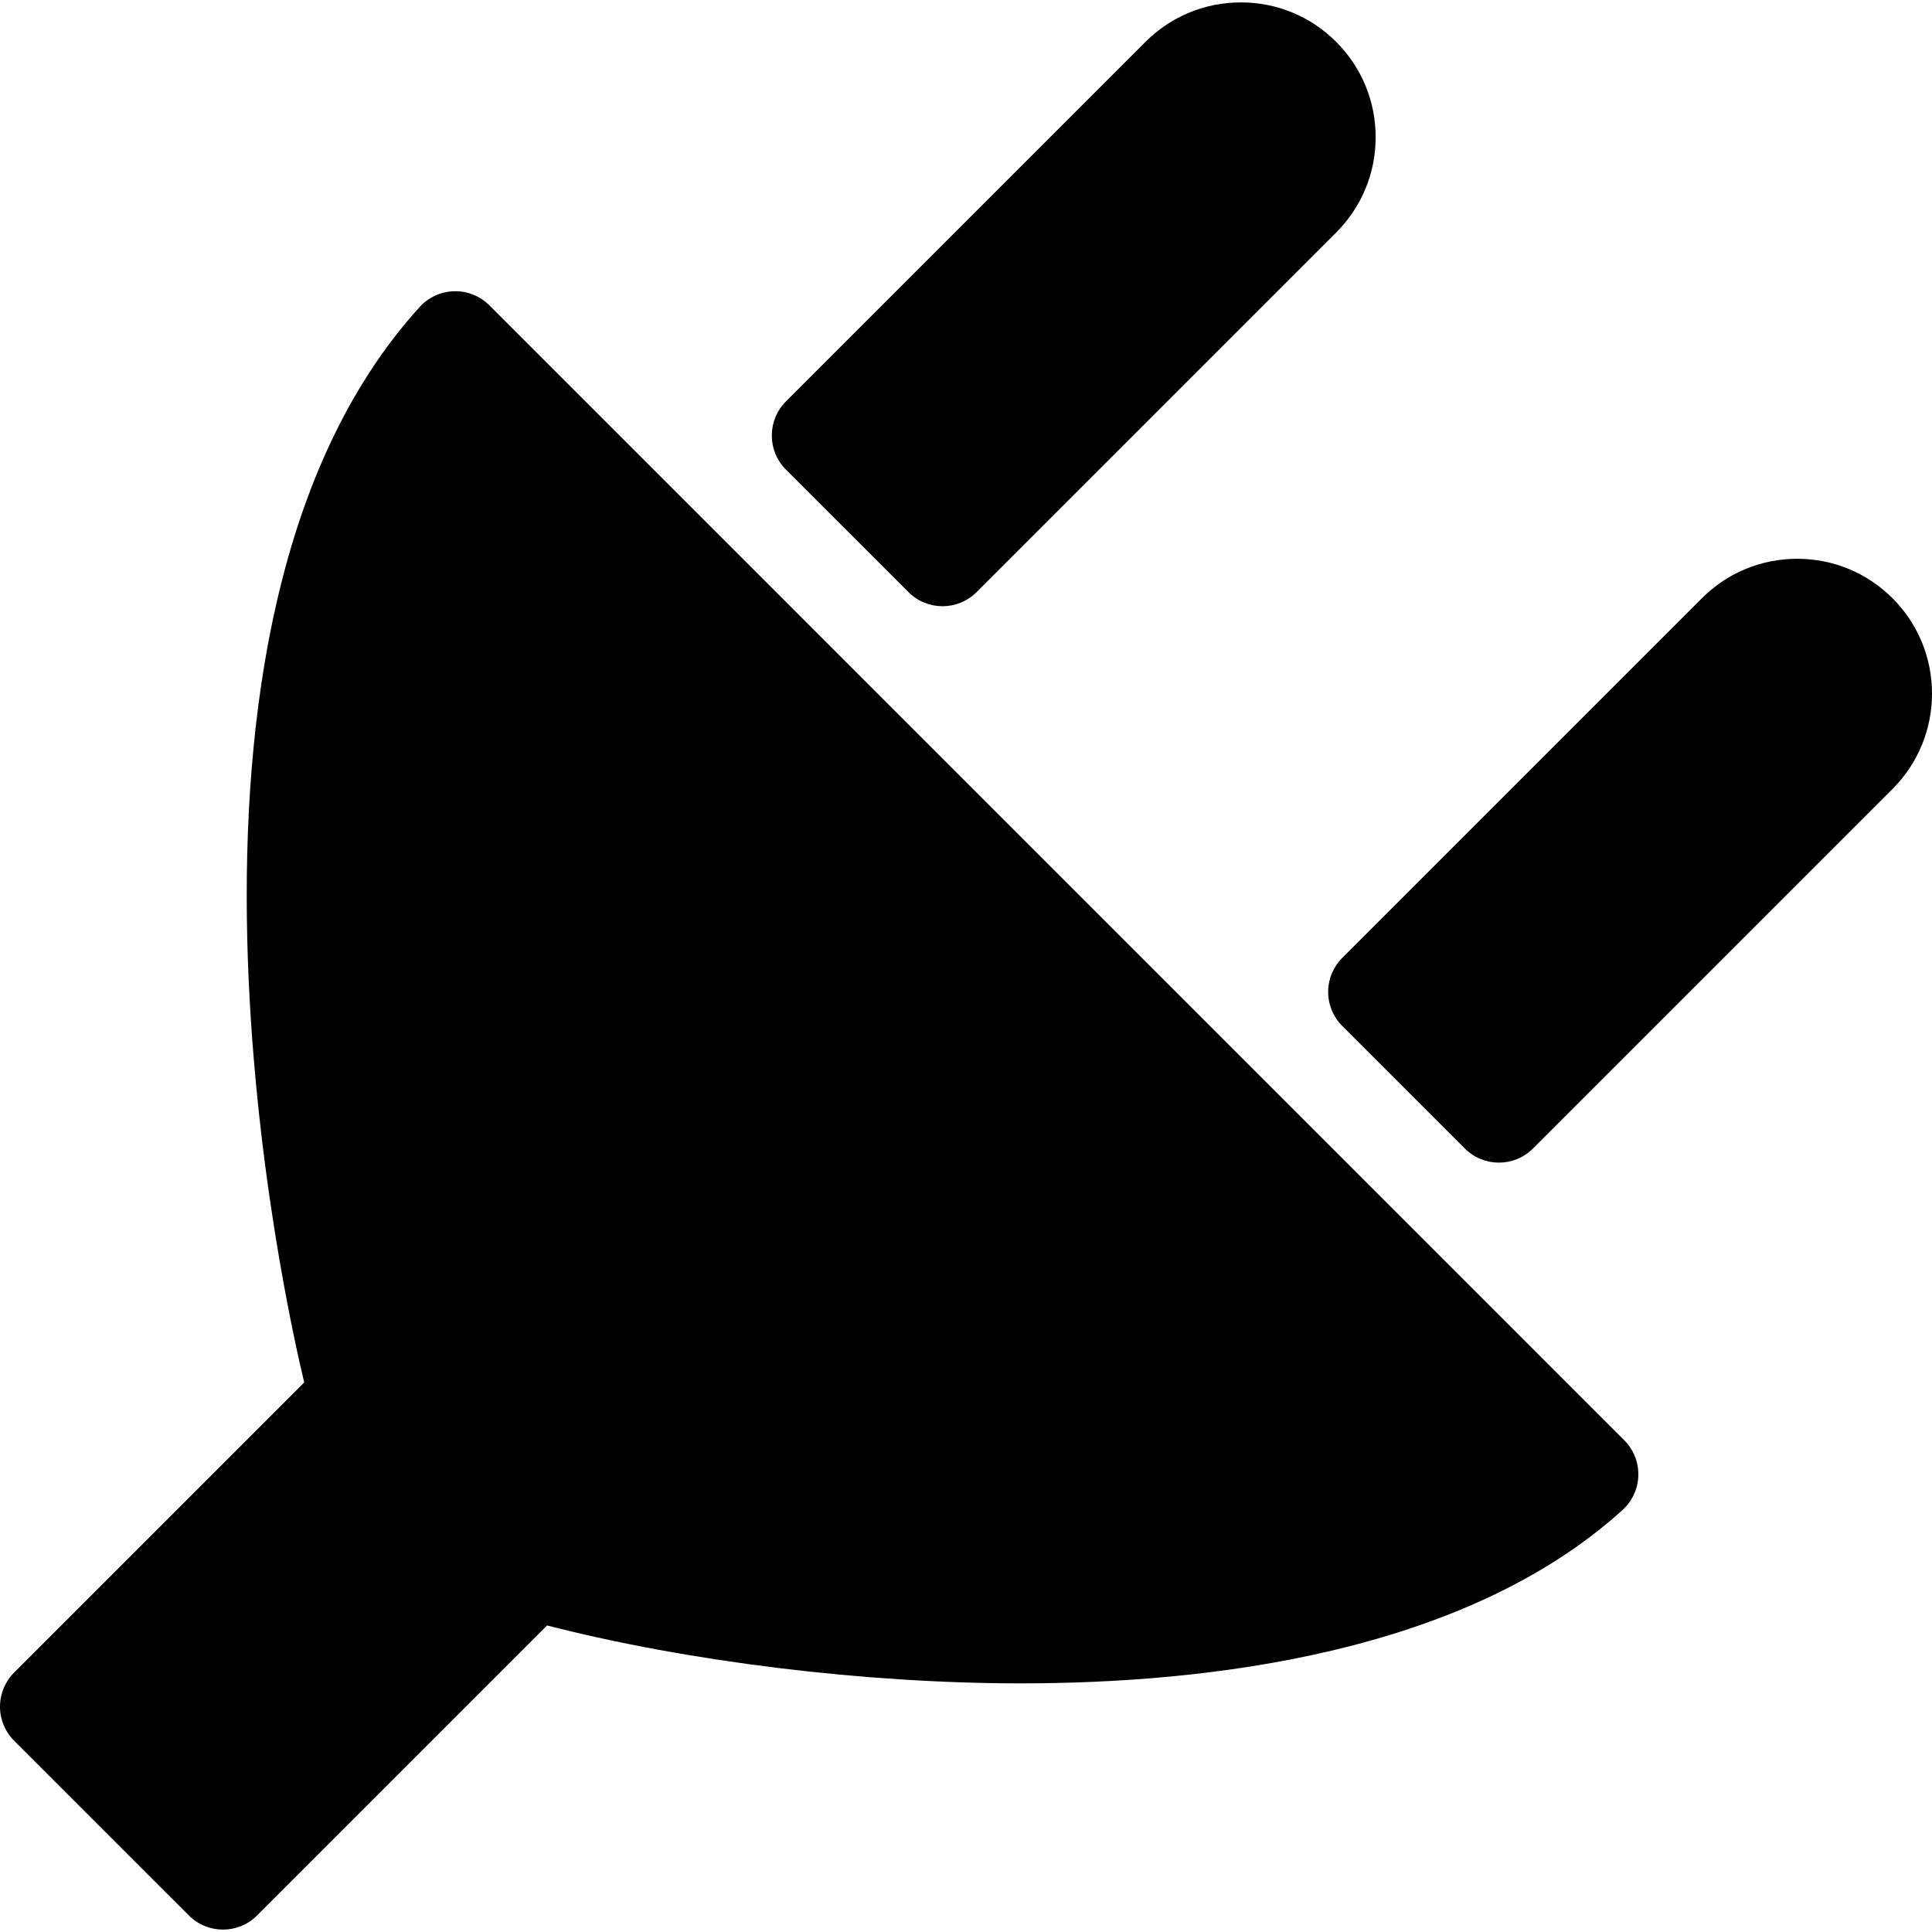
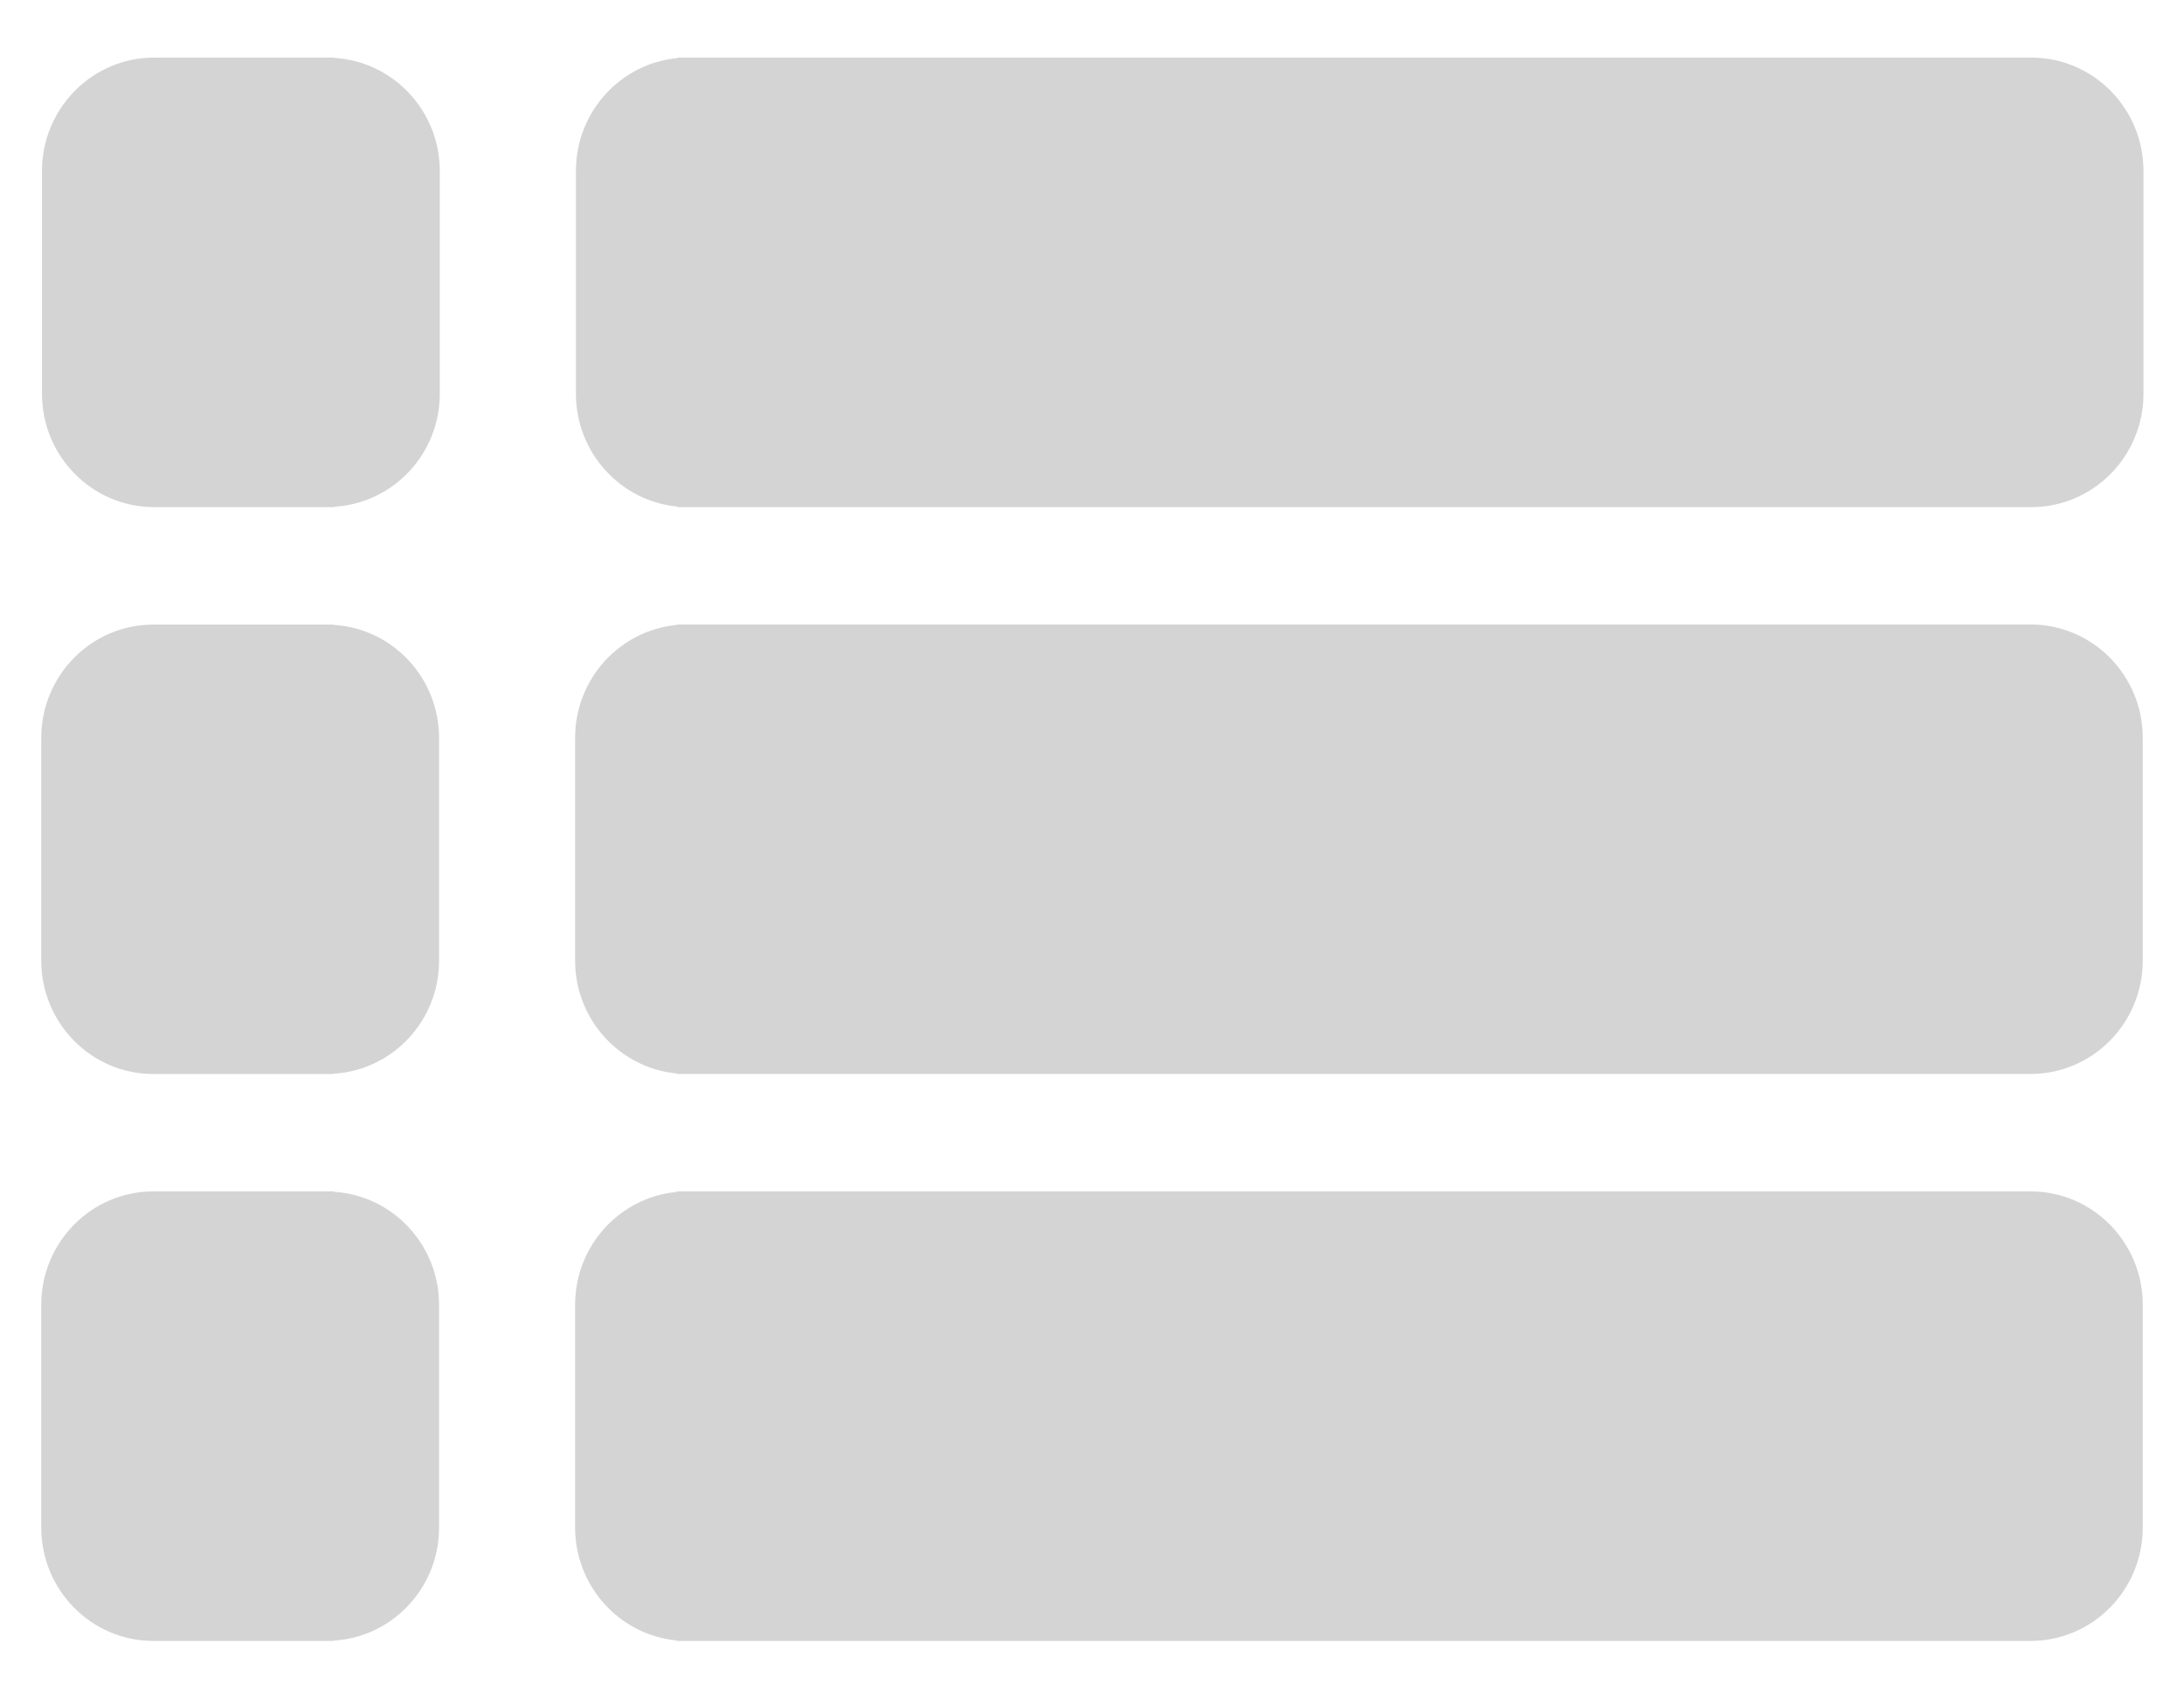
- <svg xmlns="http://www.w3.org/2000/svg" version="1.1" id="Capa_1" x="0px" y="0px" width="99.012px" height="99.012px" viewBox="0 0 99.012 99.012" style="enable-background:new 0 0 99.012 99.012;" xml:space="preserve">
-   <g>
-     <g>
-       <path d="M25.08,15.648c-0.478-0.478-1.135-0.742-1.805-0.723c-0.675,0.017-1.314,0.309-1.768,0.808    c-14.829,16.325-6.762,51.623-5.916,55.115L0.723,85.717C0.26,86.18,0,86.808,0,87.463c0,0.654,0.26,1.283,0.723,1.746    l8.958,8.957c0.482,0.48,1.114,0.723,1.746,0.723c0.631,0,1.264-0.24,1.745-0.723l14.865-14.864    c7.237,1.859,16.289,2.968,24.28,2.968c9.599,0,22.739-1.543,30.836-8.886c0.5-0.454,0.793-1.093,0.809-1.769    c0.018-0.676-0.245-1.328-0.723-1.805L25.08,15.648z" />
-       <path d="M46.557,30.345c0.482,0.482,1.114,0.723,1.746,0.723c0.632,0,1.264-0.241,1.746-0.724l18.428-18.428    c1.305-1.305,2.023-3.04,2.023-4.885c0-1.846-0.719-3.582-2.023-4.886c-1.305-1.305-3.039-2.022-4.885-2.022    c-1.845,0-3.581,0.718-4.887,2.022L40.277,20.574c-0.964,0.964-0.964,2.527,0,3.492L46.557,30.345z" />
-       <path d="M96.99,30.661c-1.305-1.305-3.039-2.024-4.885-2.024c-1.847,0-3.582,0.718-4.886,2.023L68.79,49.089    c-0.464,0.463-0.724,1.091-0.724,1.746s0.26,1.282,0.724,1.746l6.28,6.278c0.481,0.482,1.113,0.724,1.746,0.724    c0.631,0,1.264-0.241,1.746-0.724l18.43-18.429C99.686,37.735,99.686,33.353,96.99,30.661z" />
+ <svg xmlns="http://www.w3.org/2000/svg" width="27px" height="21px" viewBox="0 0 27 21" version="1.1">
+   <defs />
+   <g id="Page-1" stroke="none" stroke-width="1" fill="none" fill-rule="evenodd">
+     <g id="icon-mask" fill="#D4D4D4" fill-rule="nonzero">
+       <g id="if_Menu_2001884">
+         <g id="Group">
+           <g id="Shape">
+             <path d="M4.135,0.716 L4.135,0.712 L4.05,0.712 L2.327,0.712 L1.906,0.712 C1.14,0.712 0.519,1.34 0.519,2.114 L0.519,4.868 C0.519,5.642 1.14,6.27 1.906,6.27 L2.327,6.27 L4.05,6.27 L4.135,6.27 L4.135,6.265 C4.861,6.221 5.437,5.613 5.437,4.868 L5.437,2.114 C5.436,1.368 4.861,0.761 4.135,0.716 Z" />
+             <path d="M25.112,0.712 L10.736,0.712 L8.507,0.712 L8.374,0.712 L8.374,0.718 C7.67,0.785 7.12,1.384 7.12,2.114 L7.12,4.868 C7.12,5.596 7.67,6.196 8.374,6.263 L8.374,6.27 L8.507,6.27 L10.736,6.27 L25.113,6.27 C25.878,6.27 26.499,5.642 26.499,4.868 L26.499,2.114 C26.499,1.34 25.878,0.712 25.112,0.712 Z" />
+           </g>
+           <g id="Shape" transform="translate(0, 7.35)">
+             <path d="M4.126,0.376 L4.126,0.372 L4.041,0.372 L2.318,0.372 L1.896,0.372 C1.131,0.372 0.51,1 0.51,1.773 L0.51,4.528 C0.51,5.301 1.131,5.929 1.896,5.929 L2.318,5.929 L4.041,5.929 L4.126,5.929 L4.126,5.925 C4.852,5.881 5.428,5.273 5.428,4.528 L5.428,1.773 C5.427,1.028 4.852,0.42 4.126,0.376 Z" />
+             <path d="M25.104,0.371 L10.726,0.371 L8.498,0.371 L8.365,0.371 L8.365,0.377 C7.661,0.444 7.11,1.043 7.11,1.772 L7.11,4.527 C7.11,5.255 7.661,5.855 8.365,5.922 L8.365,5.928 L8.498,5.928 L10.726,5.928 L25.104,5.928 C25.869,5.928 26.49,5.3 26.49,4.527 L26.49,1.772 C26.49,0.999 25.869,0.371 25.104,0.371 Z" />
+           </g>
+           <g id="Shape" transform="translate(0, 14.7)">
+             <path d="M4.126,0.035 L4.126,0.03 L4.041,0.03 L2.318,0.03 L1.896,0.03 C1.131,0.03 0.51,0.658 0.51,1.432 L0.51,4.186 C0.51,4.96 1.131,5.588 1.896,5.588 L2.318,5.588 L4.041,5.588 L4.126,5.588 L4.126,5.584 C4.852,5.54 5.428,4.932 5.428,4.186 L5.428,1.432 C5.427,0.687 4.852,0.079 4.126,0.035 Z" />
+             <path d="M25.104,0.03 L10.726,0.03 L8.498,0.03 L8.365,0.03 L8.365,0.037 C7.661,0.104 7.11,0.702 7.11,1.432 L7.11,4.186 C7.11,4.915 7.661,5.515 8.365,5.582 L8.365,5.588 L8.498,5.588 L10.726,5.588 L25.104,5.588 C25.869,5.588 26.49,4.96 26.49,4.186 L26.49,1.432 C26.49,0.658 25.869,0.03 25.104,0.03 Z" />
+           </g>
+         </g>
+       </g>
    </g>
  </g>
-   <g>
- </g>
-   <g>
- </g>
-   <g>
- </g>
-   <g>
- </g>
-   <g>
- </g>
-   <g>
- </g>
-   <g>
- </g>
-   <g>
- </g>
-   <g>
- </g>
-   <g>
- </g>
-   <g>
- </g>
-   <g>
- </g>
-   <g>
- </g>
-   <g>
- </g>
-   <g>
- </g>
</svg>
